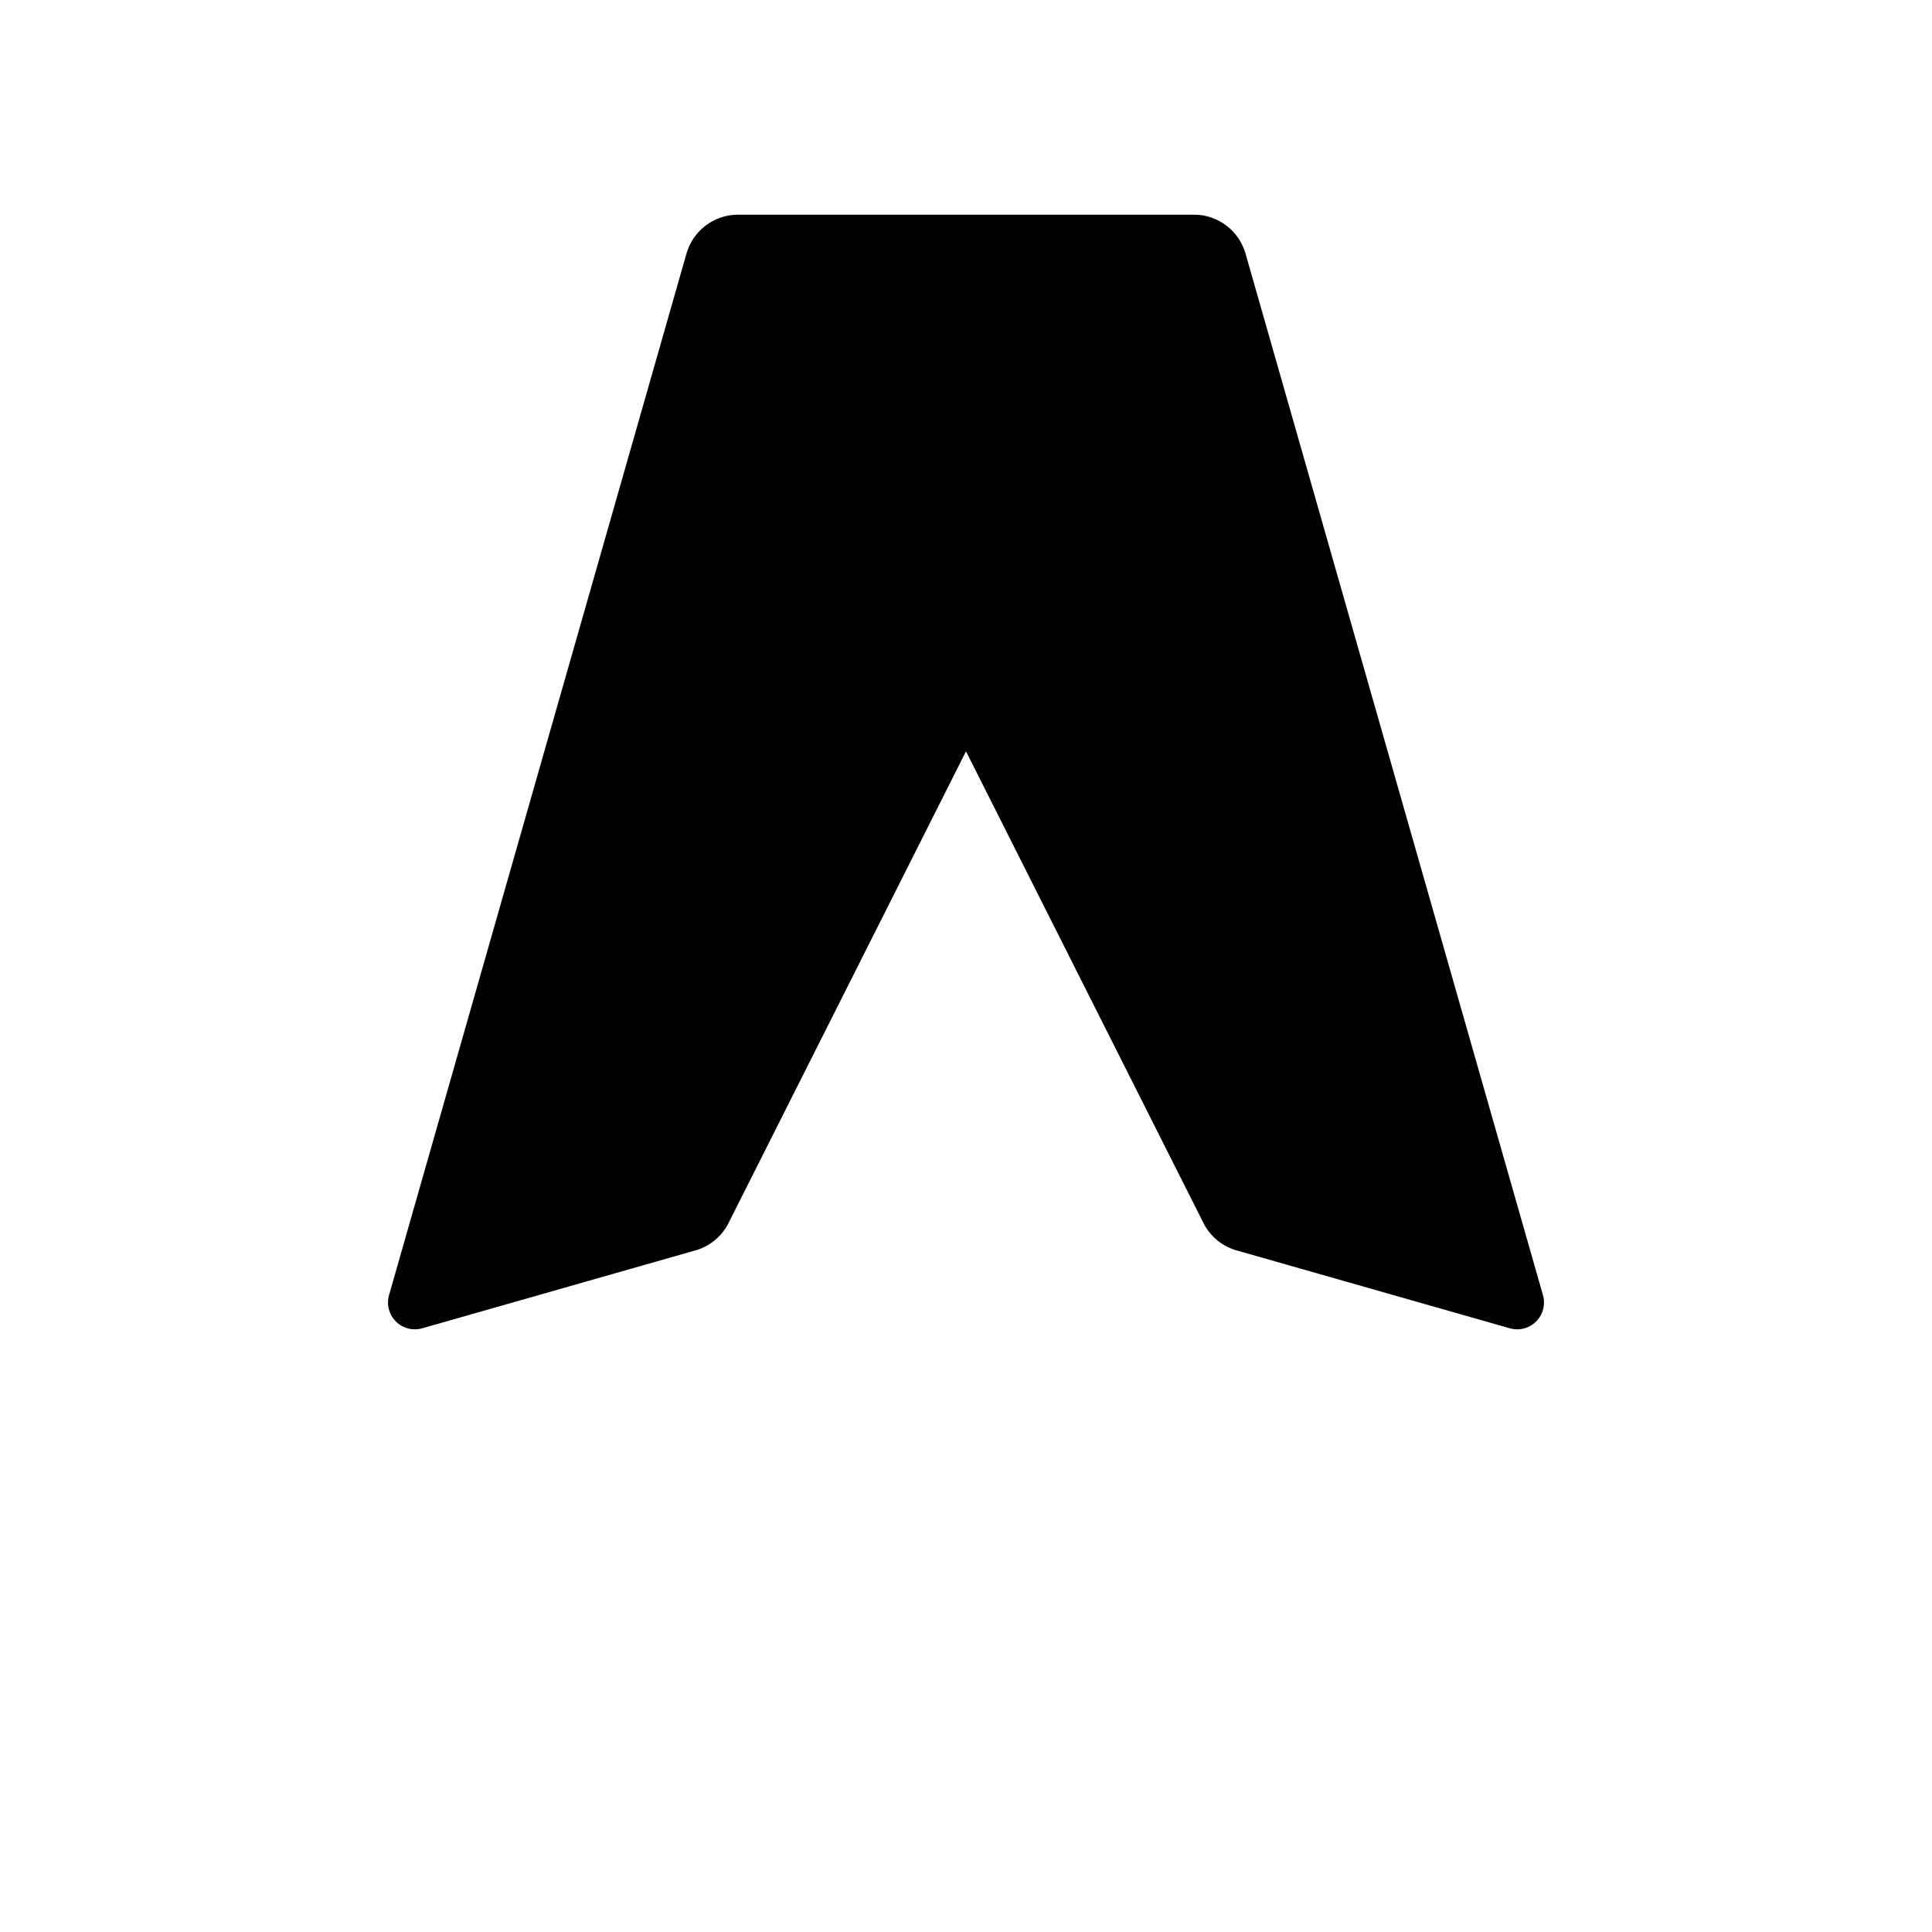
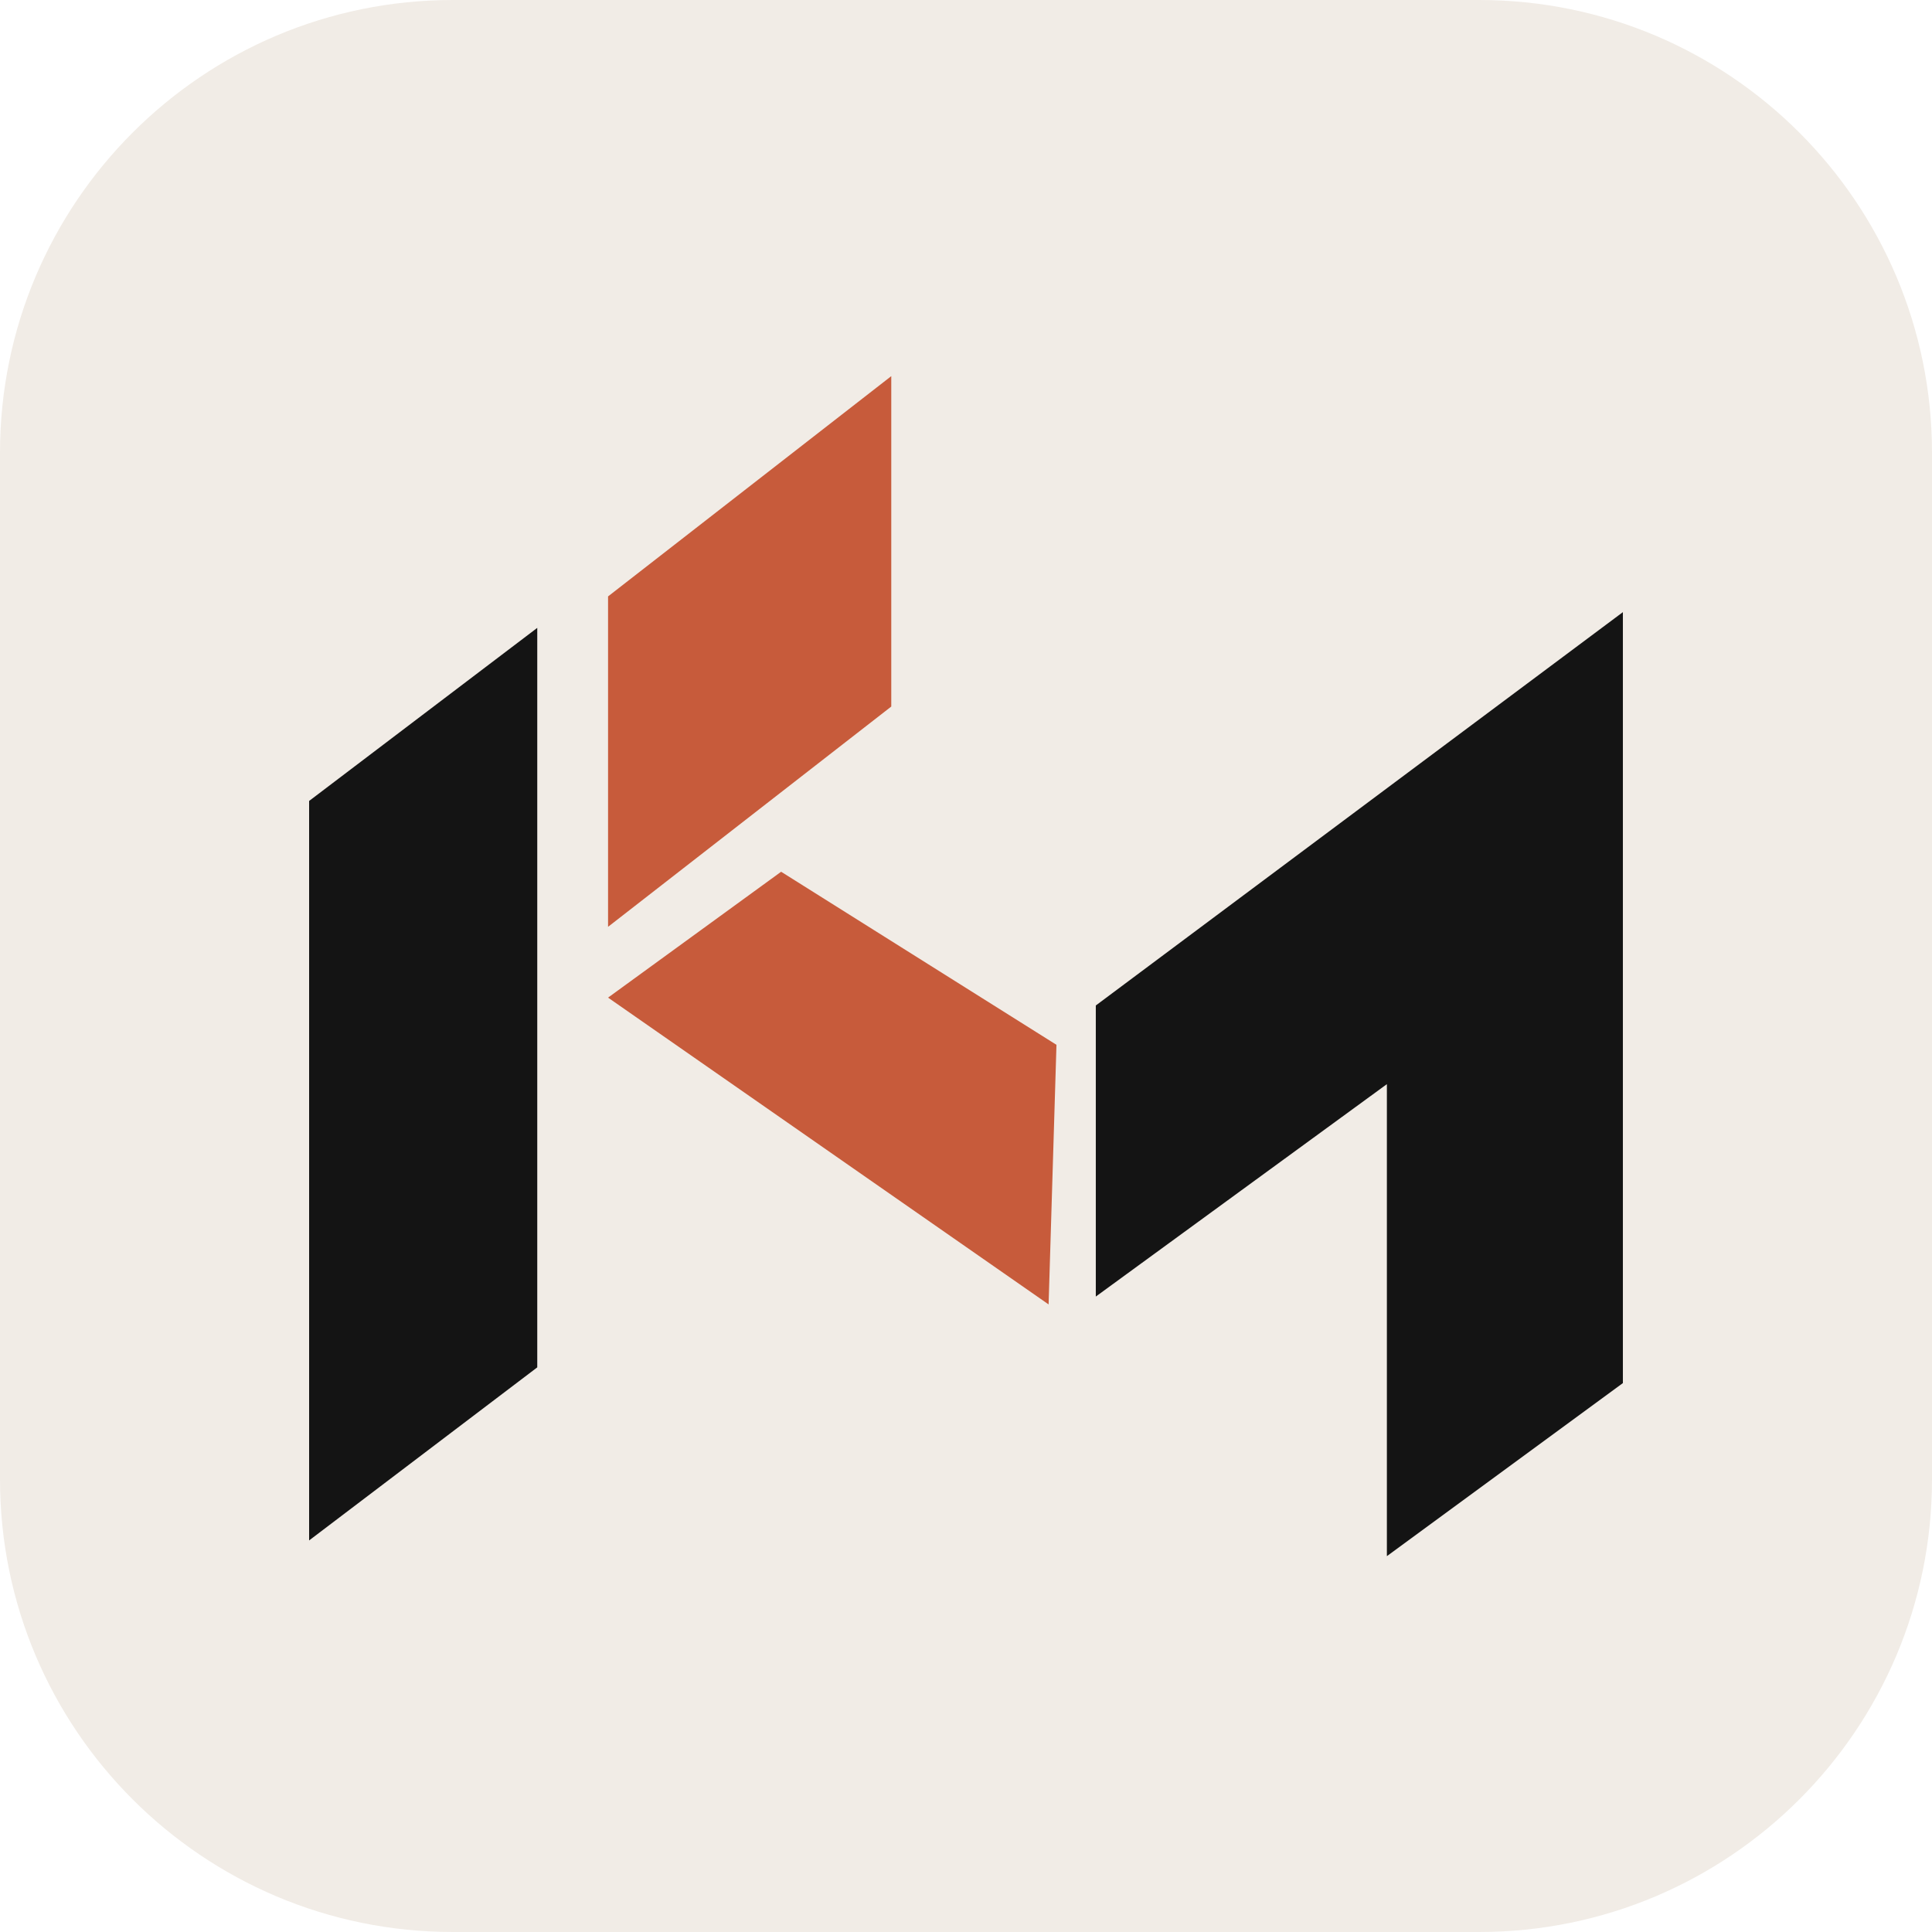
- <svg xmlns="http://www.w3.org/2000/svg" fill="none" viewBox="0 0 36 36">
-   <path fill="#000" d="M22.25 4h-8.5a1 1 0 0 0-.96.73l-5.54 19.4a.5.5 0 0 0 .62.62l5.05-1.44a1 1 0 0 0 .67-.55L18 14l4.41 8.76a1 1 0 0 0 .67.55l5.05 1.44a.5.5 0 0 0 .62-.62l-5.54-19.4a1 1 0 0 0-.96-.73Z" />
+ <svg xmlns="http://www.w3.org/2000/svg" viewBox="0 0 64 64">
+   <rect width="64" height="64" rx="15" fill="#F1ECE6" />
+   <g transform="translate(10.24,12.46) scale(0.2606)">
+     <path d="M0,54 L29,32 L29,126 L0,148 Z" fill="#141414" />
+     <path d="M100,80 L167,30 L167,128 L137,150 L137,90 L100,117 Z" fill="#141414" />
+     <path d="M38,28 L74,0 L74,42 L38,70 Z" fill="#C75B3B" />
+     <path d="M38,79 L60,63 L95,85 L94,118 Z" fill="#C75B3B" />
+   </g>
</svg>
